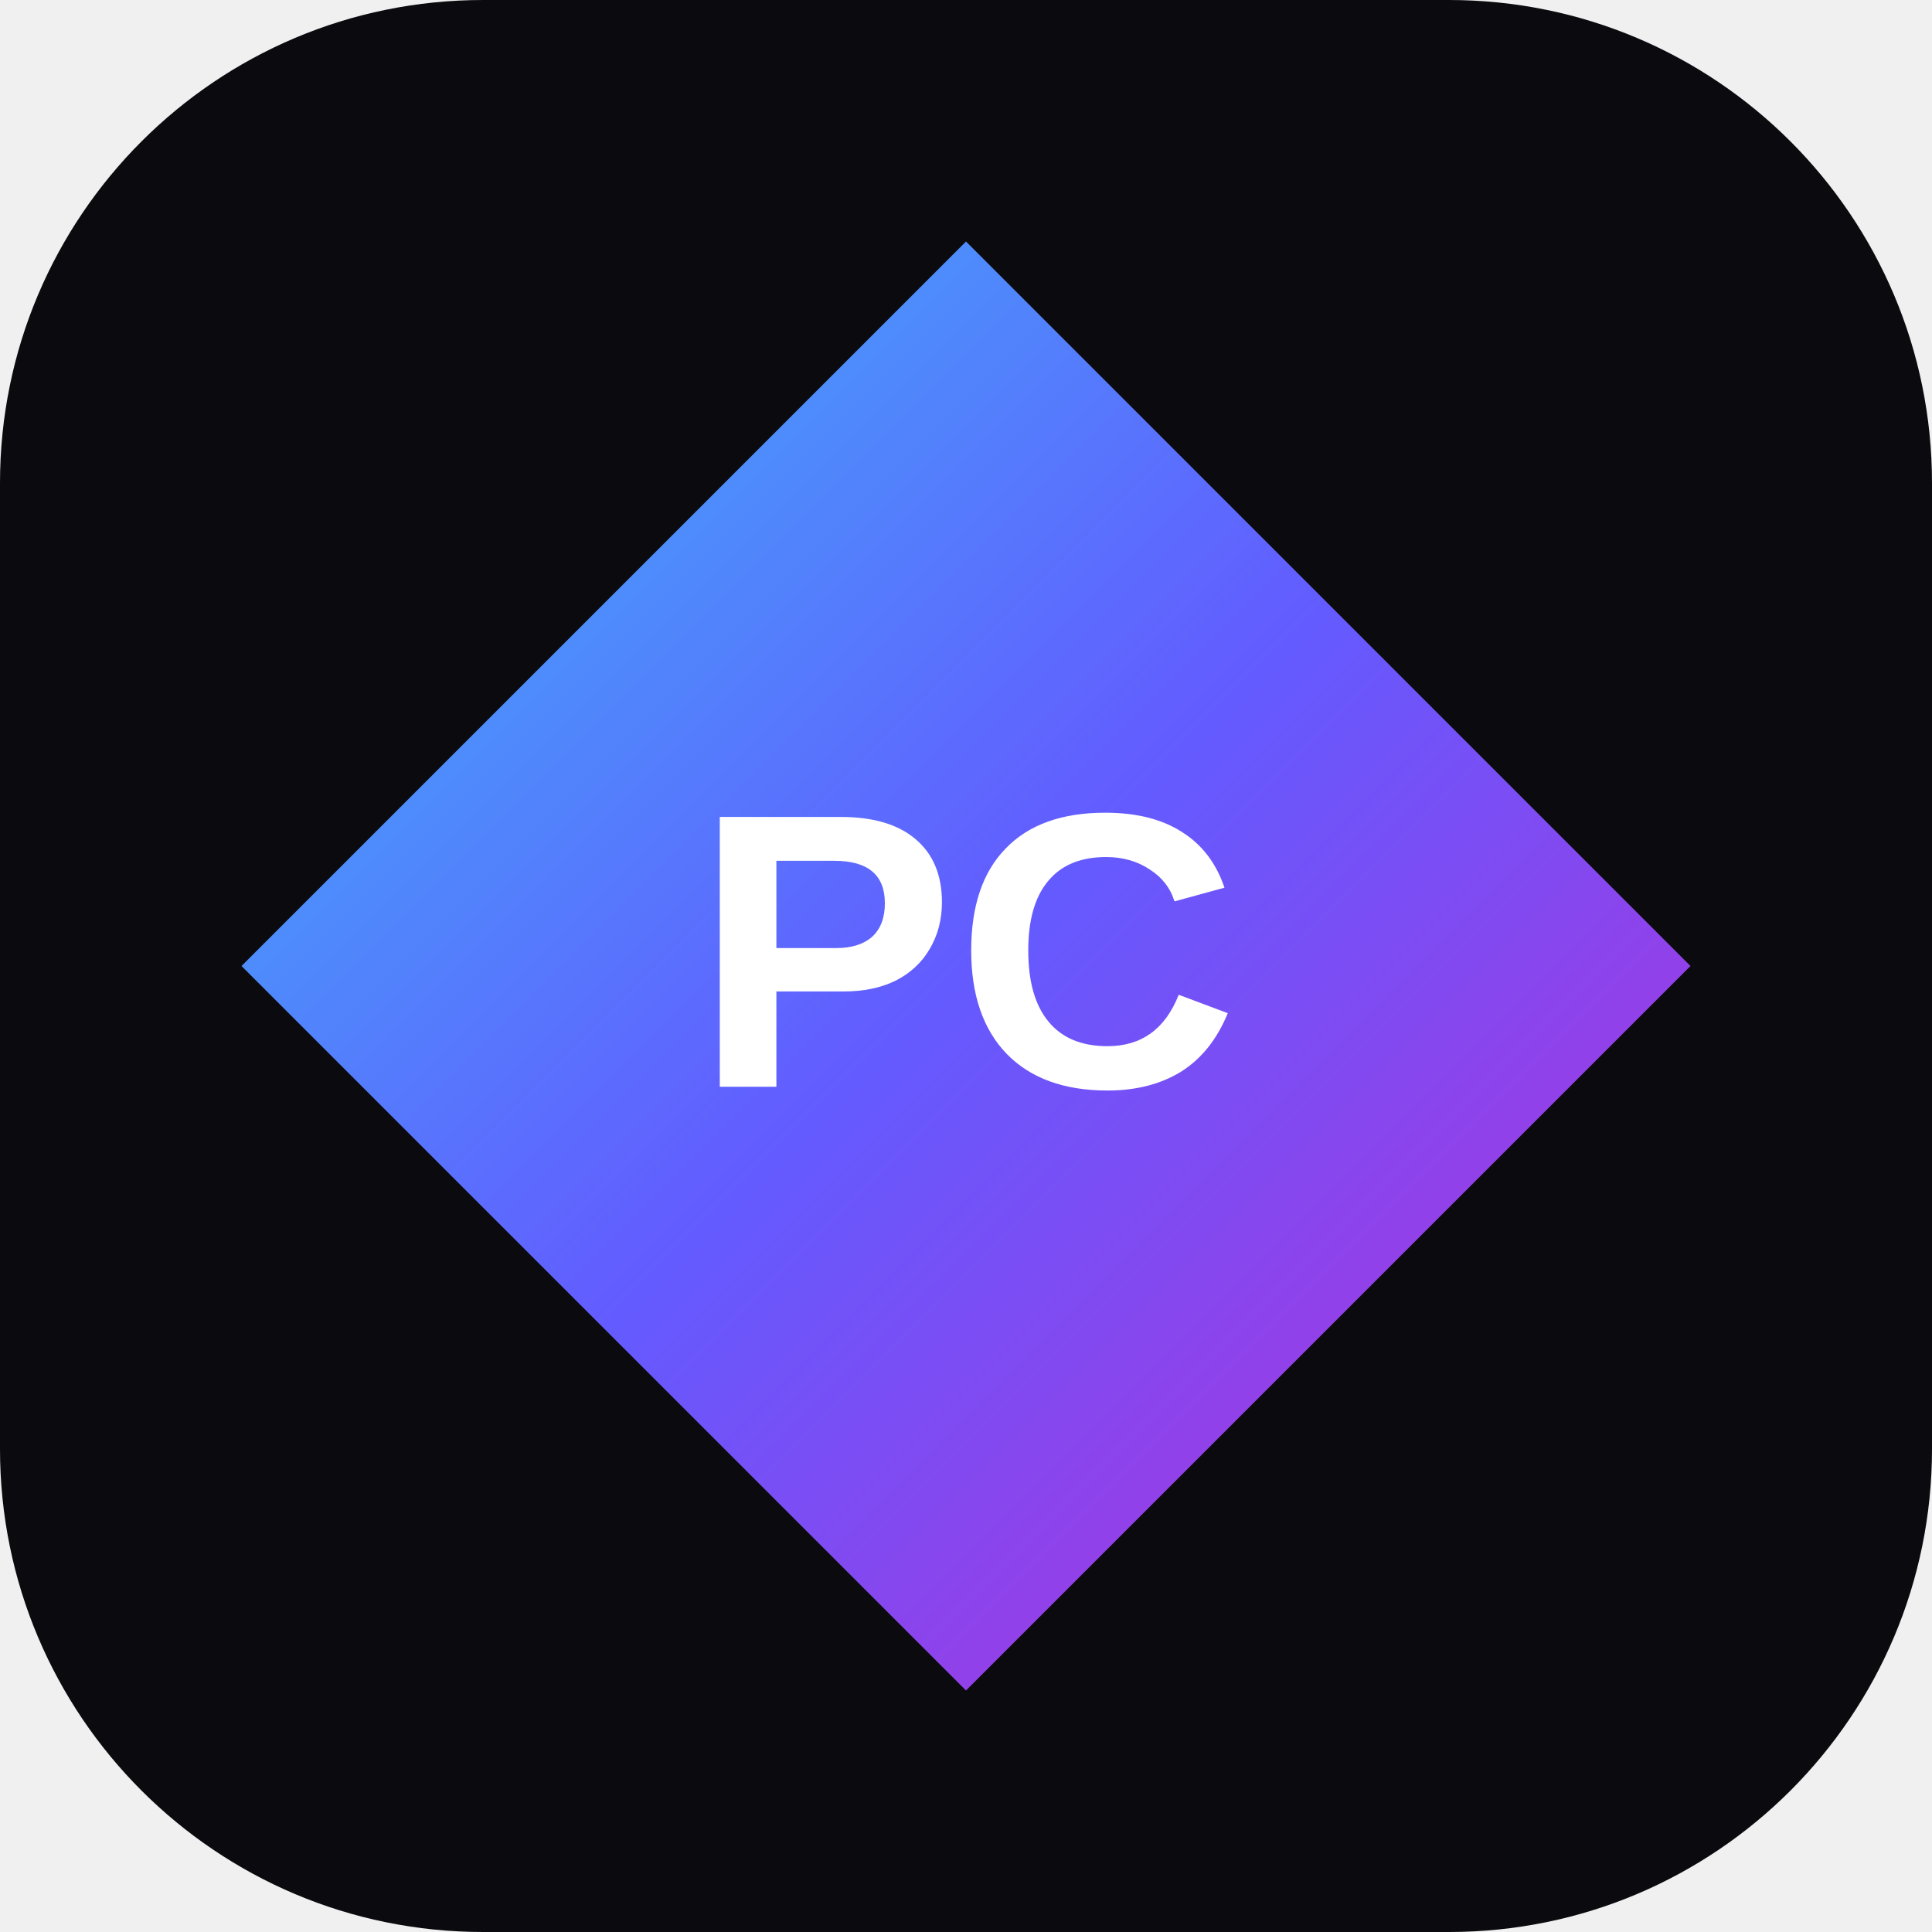
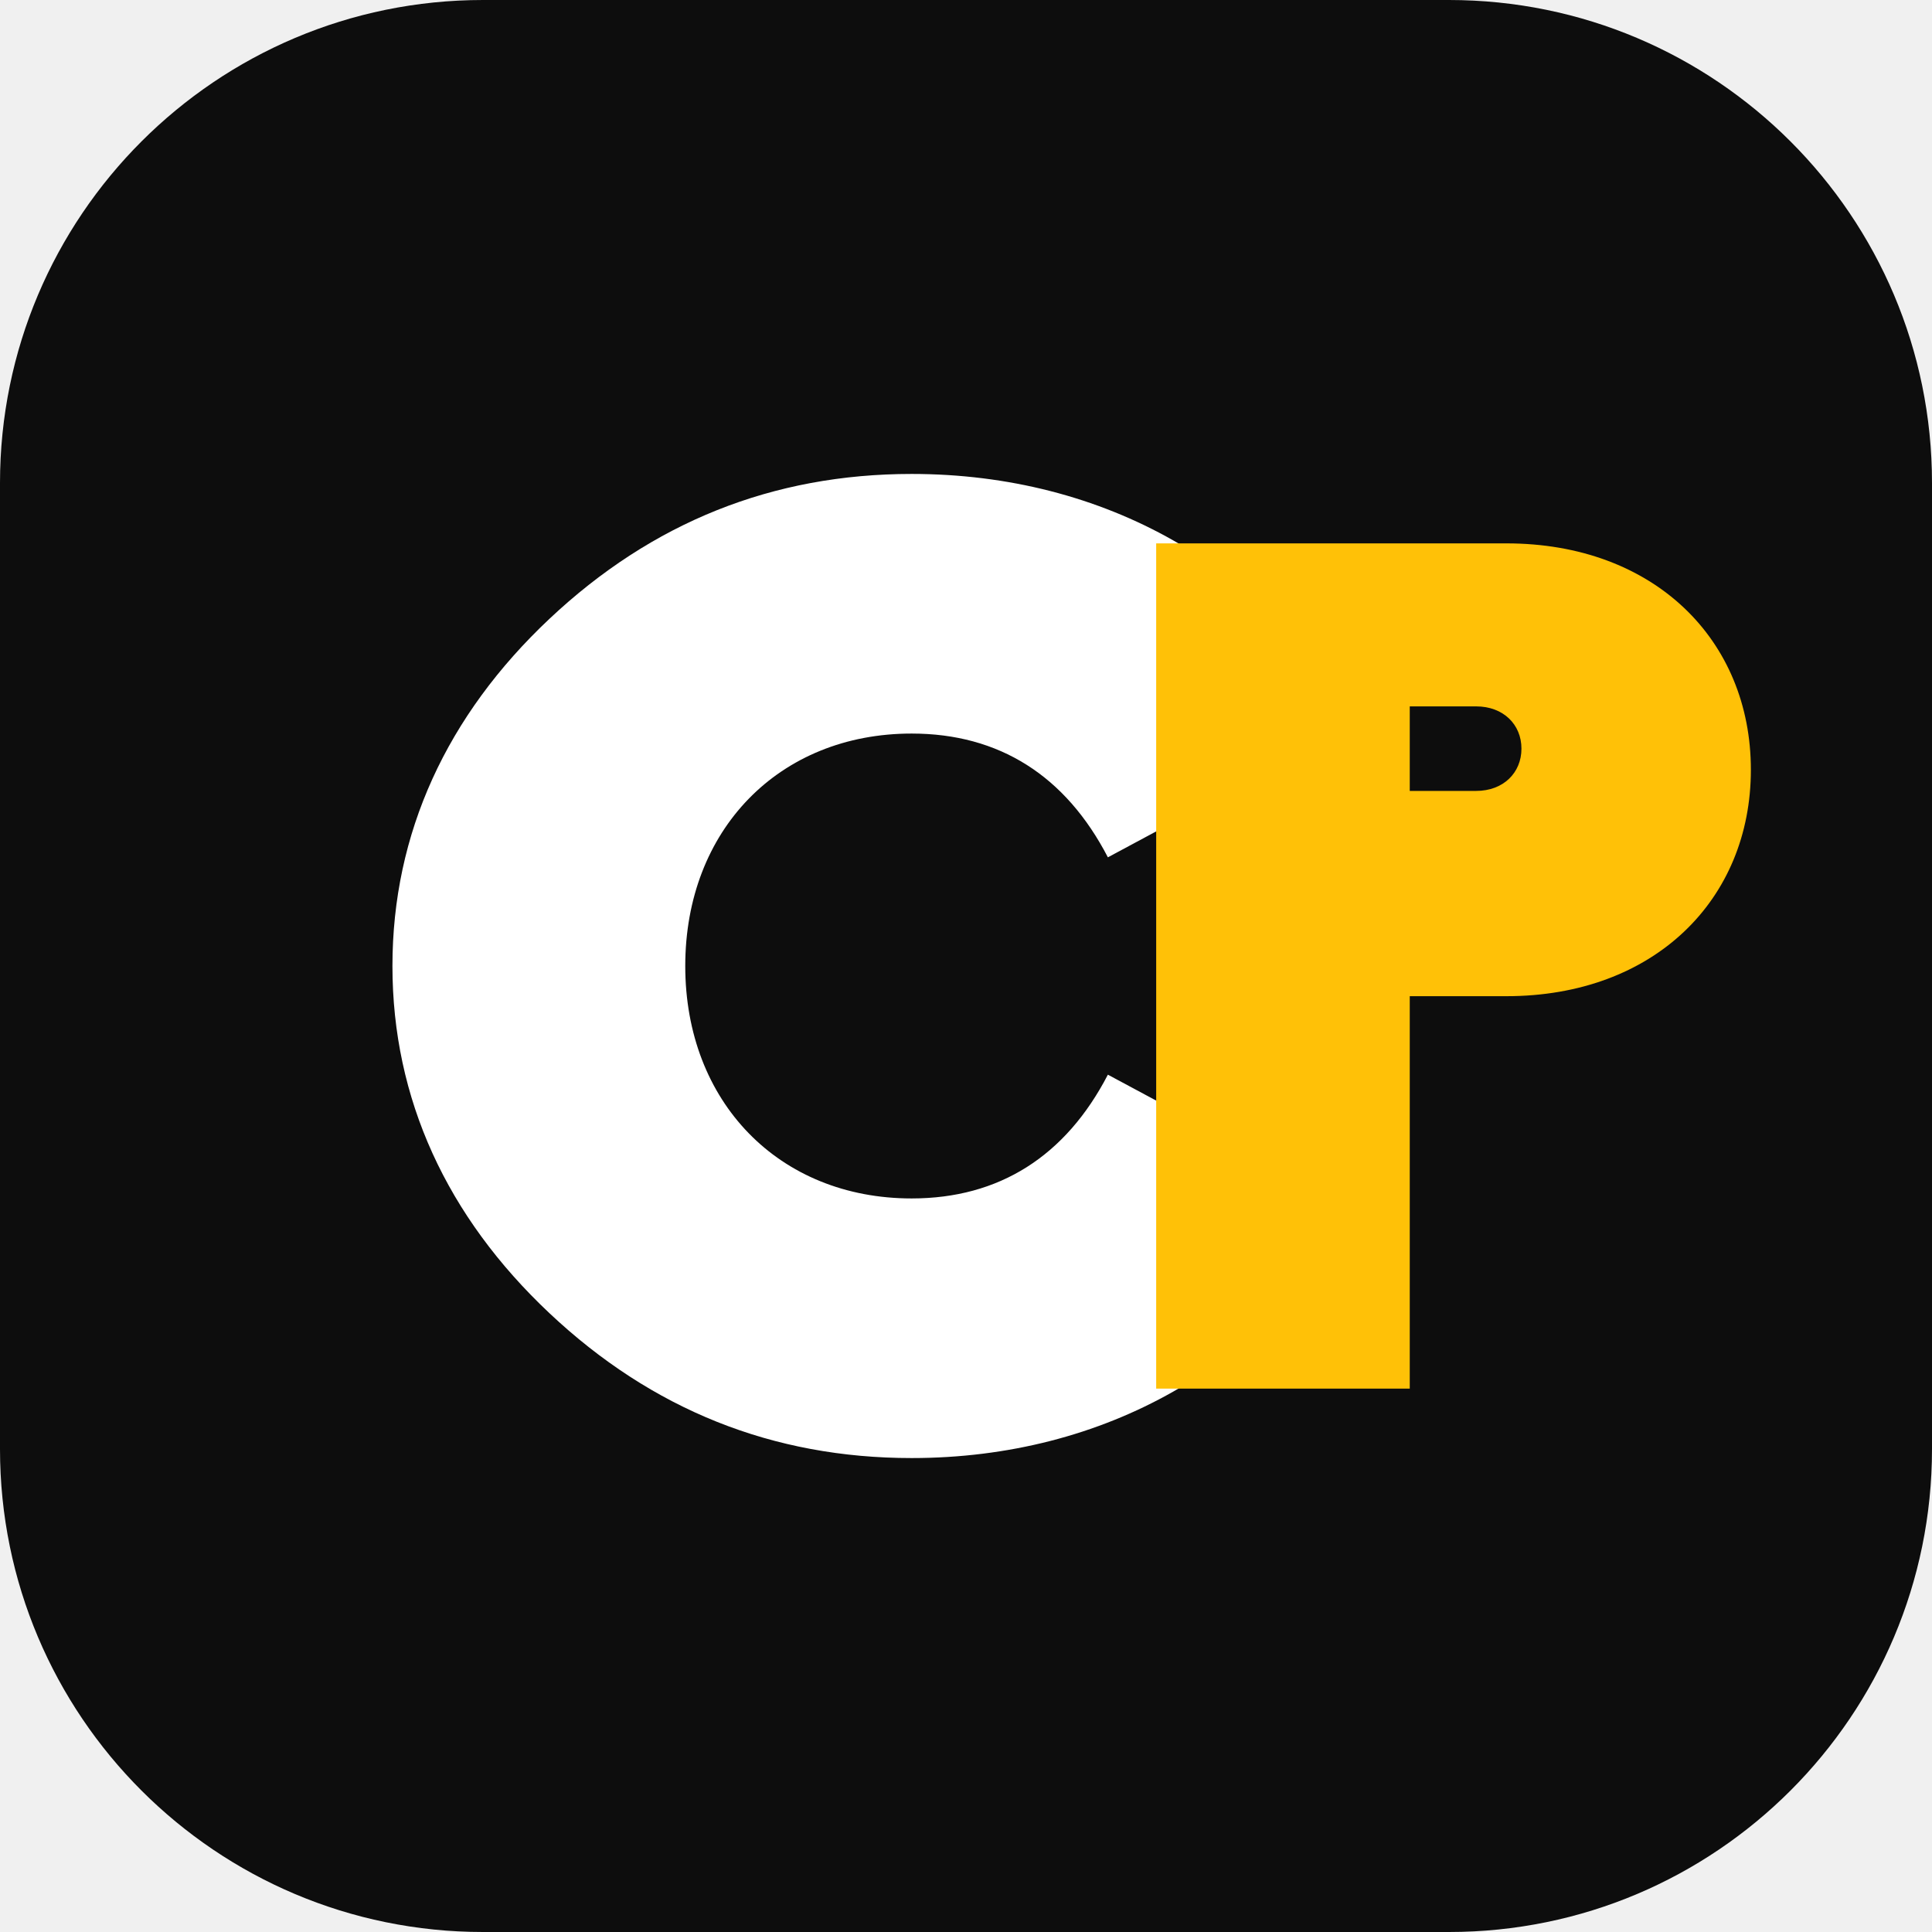
<svg xmlns="http://www.w3.org/2000/svg" viewBox="0 0 64 64">
-   <defs>
-     <linearGradient id="g" x1="0" y1="0" x2="1" y2="1">
-       <stop stop-color="#38bdf8" />
-       <stop offset=".5" stop-color="#635bff" />
-       <stop offset="1" stop-color="#c026d3" />
-     </linearGradient>
-   </defs>
-   <rect width="64" height="64" rx="16" fill="#0b0b0f" />
-   <path d="M32 8 56 32 32 56 8 32Z" fill="url(#g)" />
-   <text x="32" y="36" text-anchor="middle" fill="white" font-family="Arial,sans-serif" font-size="13" font-weight="700">PC</text>
+   <rect width="64" height="64" rx="16" fill="#0D0D0D" />
+   <path d="M18.2 20.5c3.4-3.2 7.4-4.8 12-4.8 6.4 0 11.8 3.1 14.7 8.3l-8.2 4.4c-1.4-2.7-3.6-4.1-6.5-4.1-4.4 0-7.5 3.2-7.5 7.7s3.1 7.7 7.5 7.7c2.9 0 5.1-1.4 6.5-4.1l8.2 4.4c-2.9 5.2-8.3 8.3-14.7 8.3-4.6 0-8.6-1.6-12-4.8S13 36.4 13 32s1.8-8.3 5.2-11.5Z" fill="#FFFFFF" />
+   <path d="M42.5 18h7.4c4.9 0 8.1 3.2 8.1 7.5s-3.2 7.5-8.1 7.5h-3.2v13h-8.4V18h4.2Zm4.2 8v.2h2.2c.9 0 1.5-.6 1.5-1.4s-.6-1.4-1.5-1.4h-2.2V26Z" fill="#FFC107" />
</svg>
